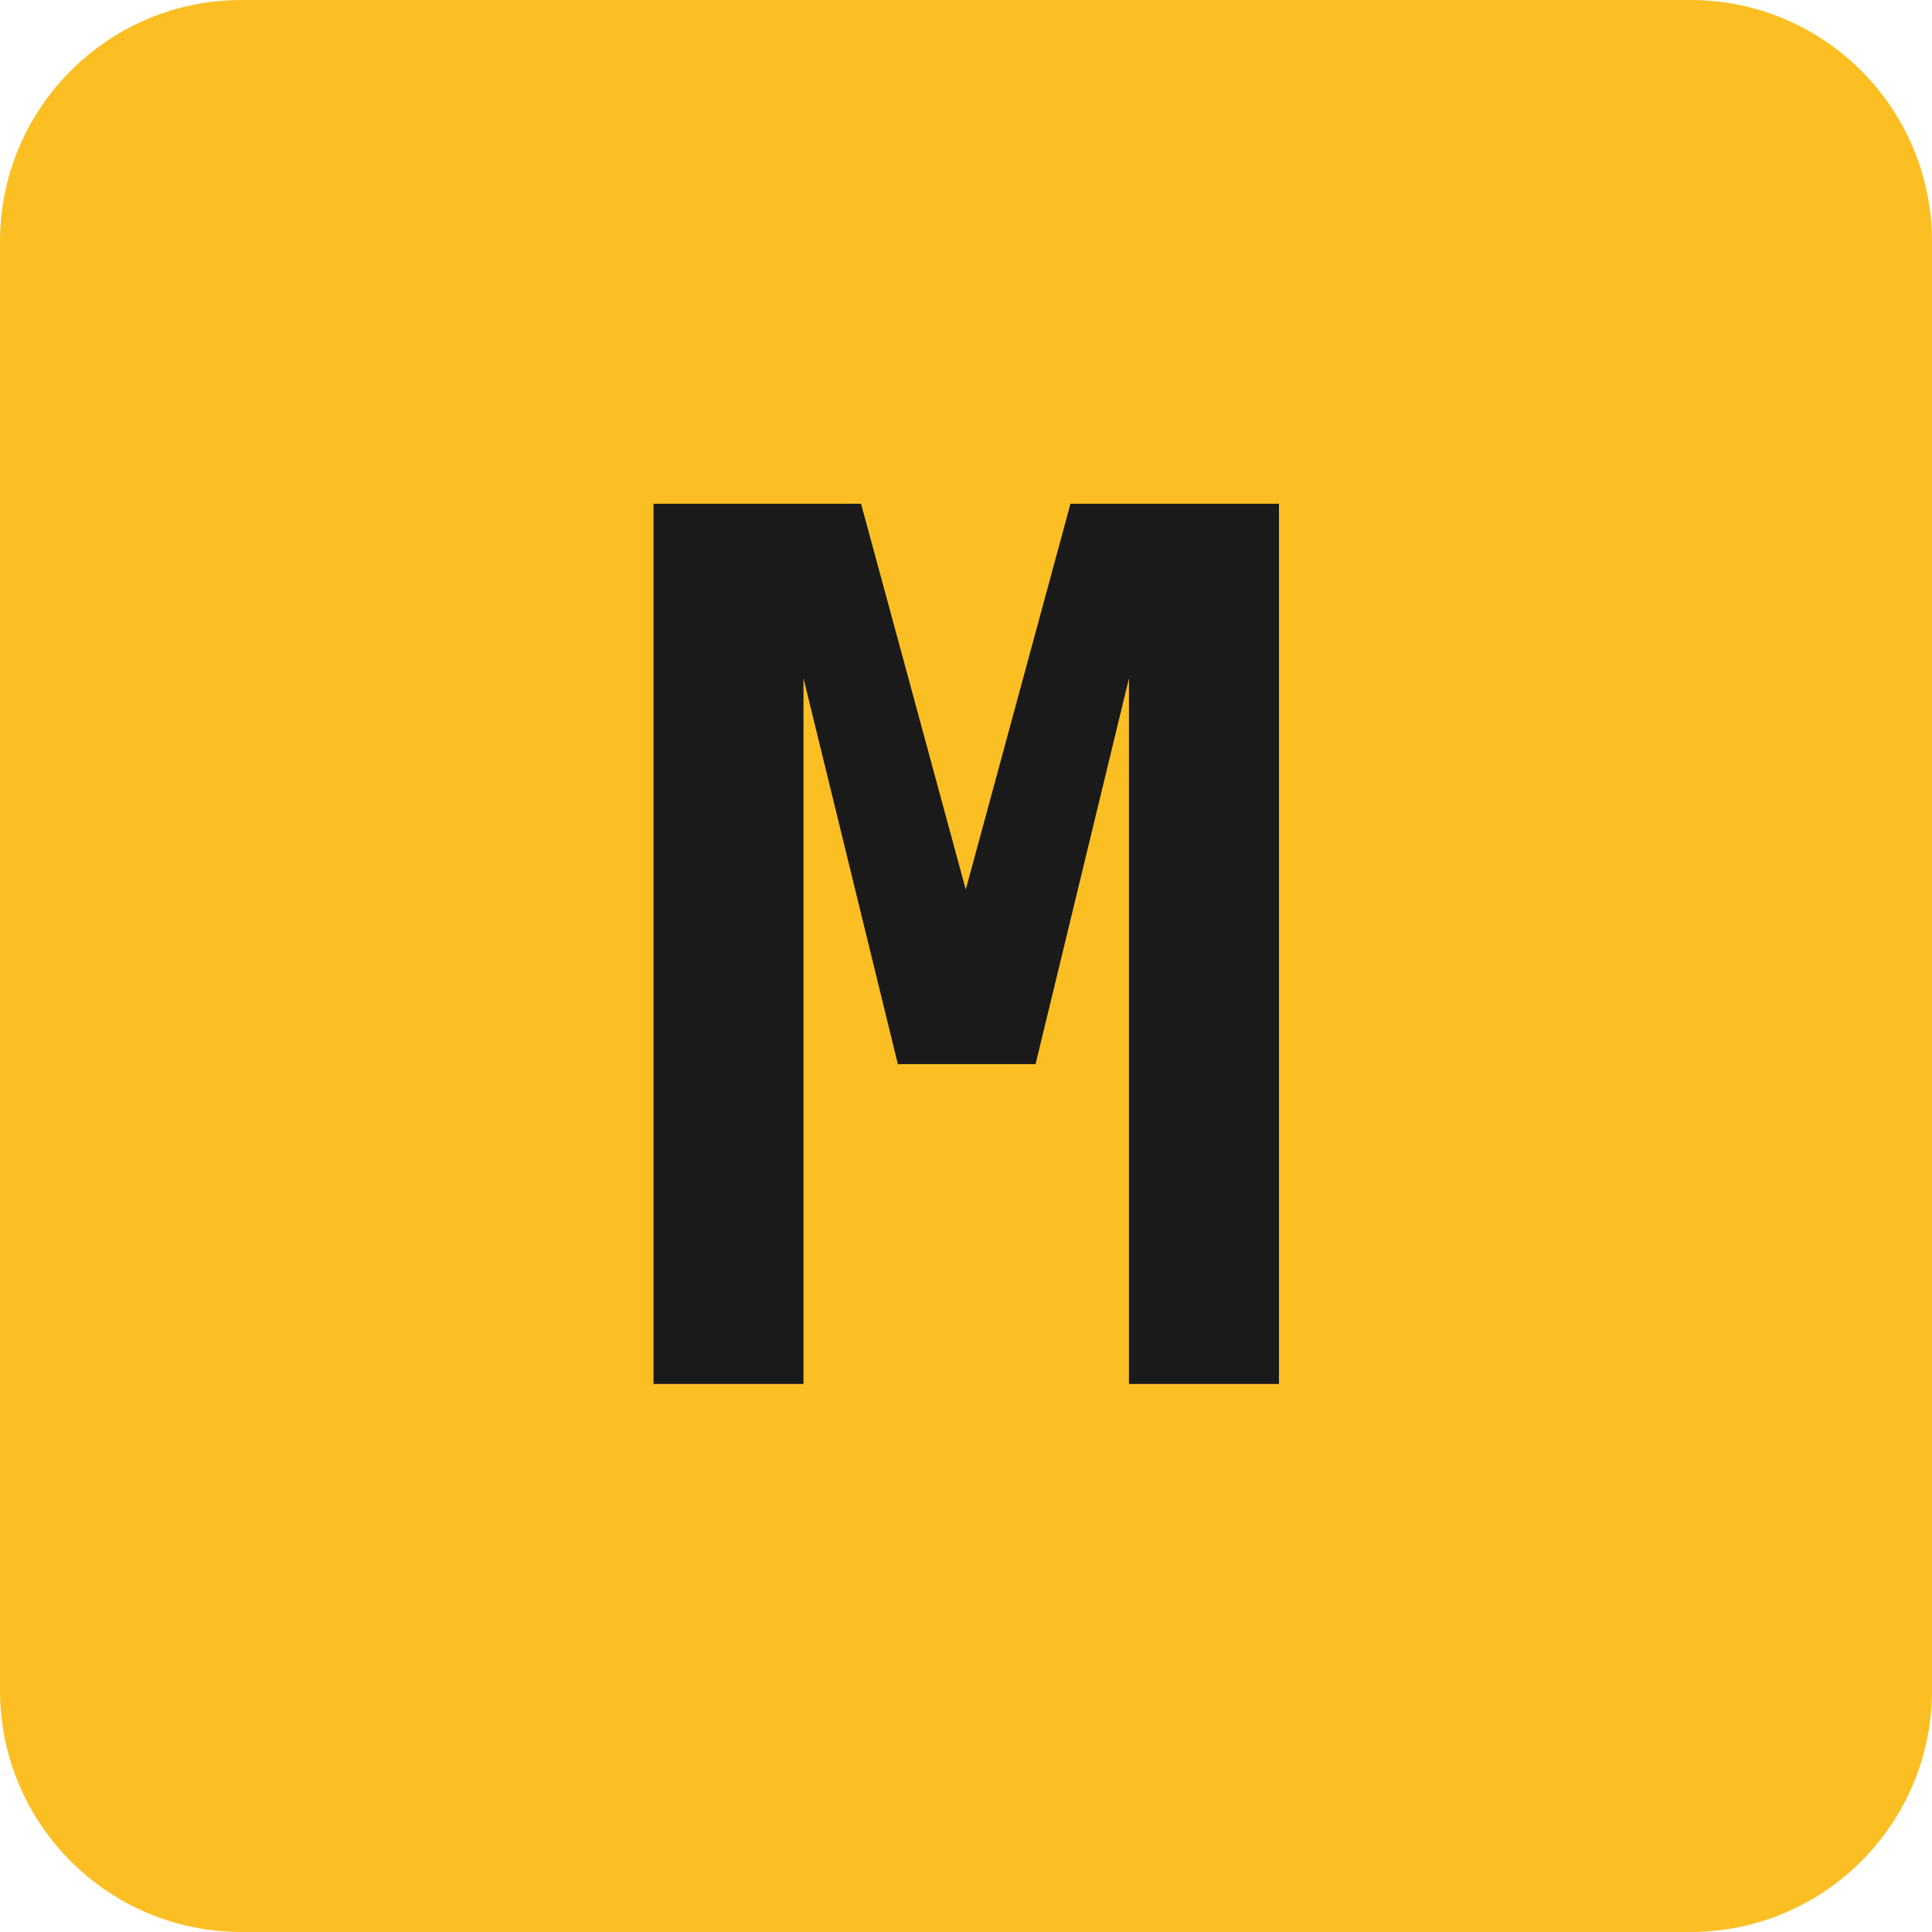
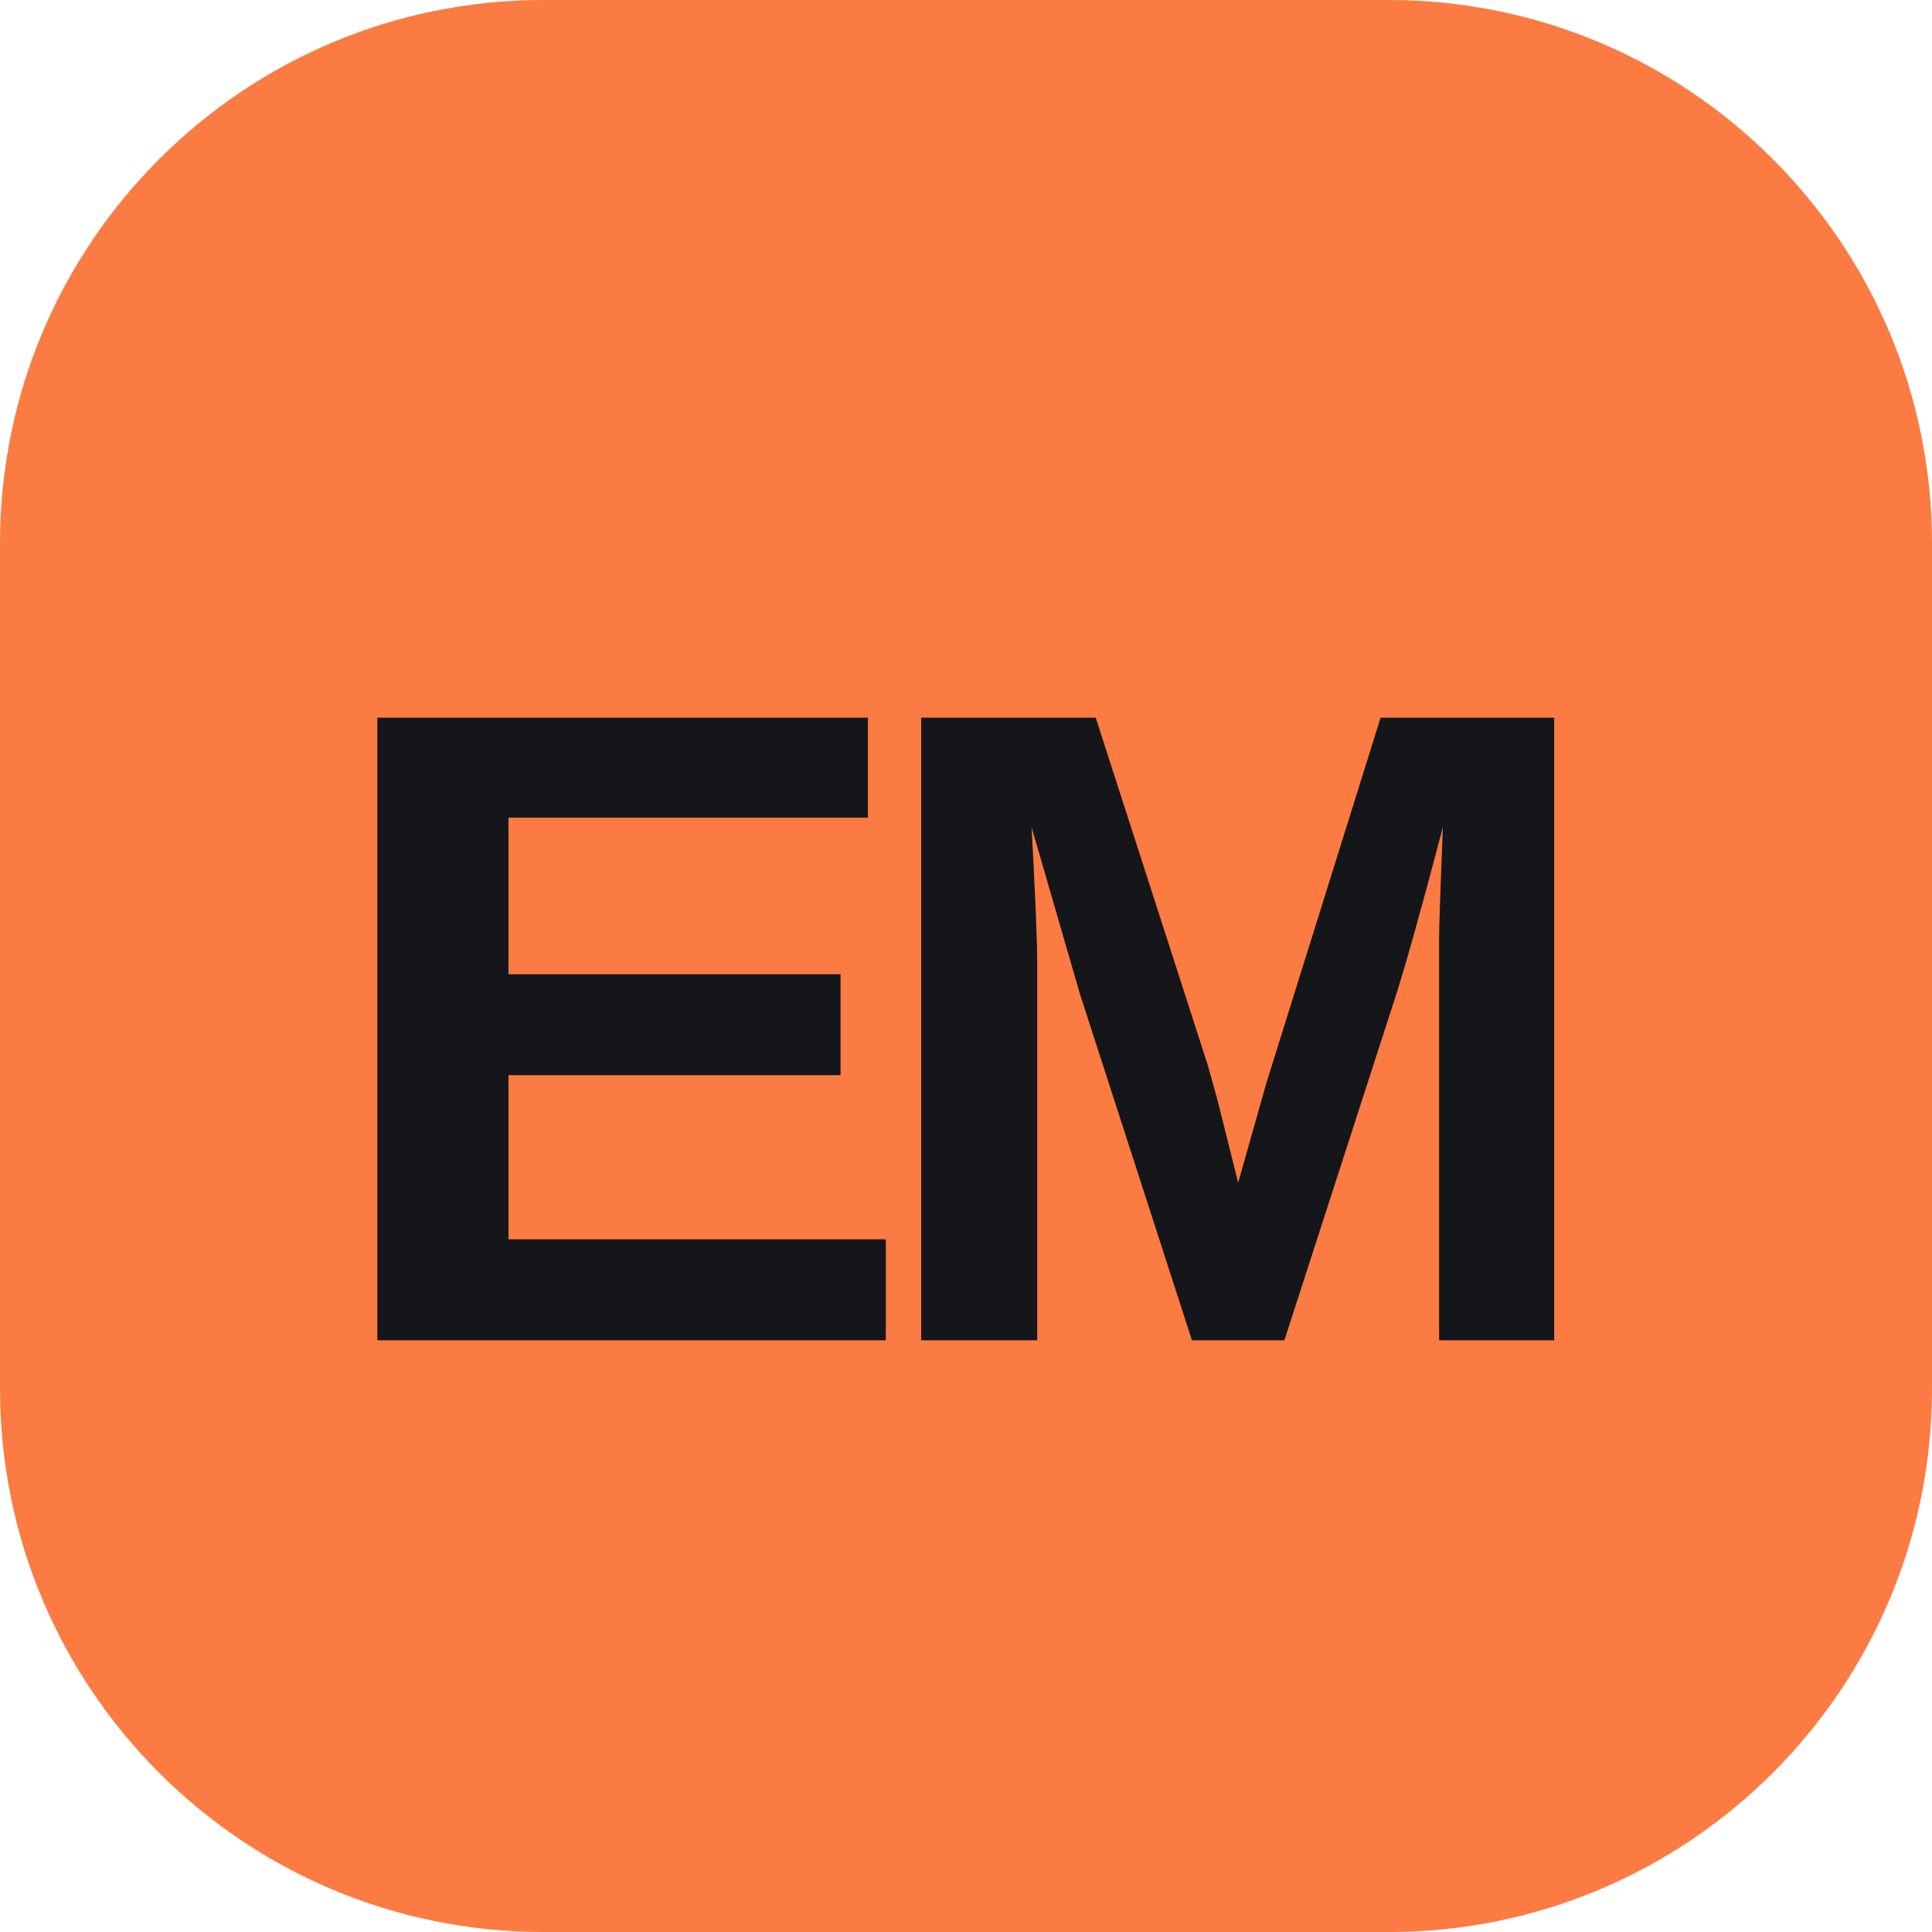
<svg xmlns="http://www.w3.org/2000/svg" viewBox="0 0 32 32">
-   <rect width="32" height="32" rx="4" fill="#fbbf24" />
-   <text x="50%" y="50%" text-anchor="middle" dominant-baseline="central" font-family="monospace" font-weight="900" font-size="20" fill="#1a1a1a">M</text>
+   <rect width="32" height="32" rx="9" fill="#fc7b42" />
+   <text x="16" y="17" text-anchor="middle" dominant-baseline="central" font-family="'Arial Black', 'Helvetica Neue', Arial, sans-serif" font-weight="900" font-size="15" letter-spacing="-1" fill="#14161a">EM</text>
</svg>
